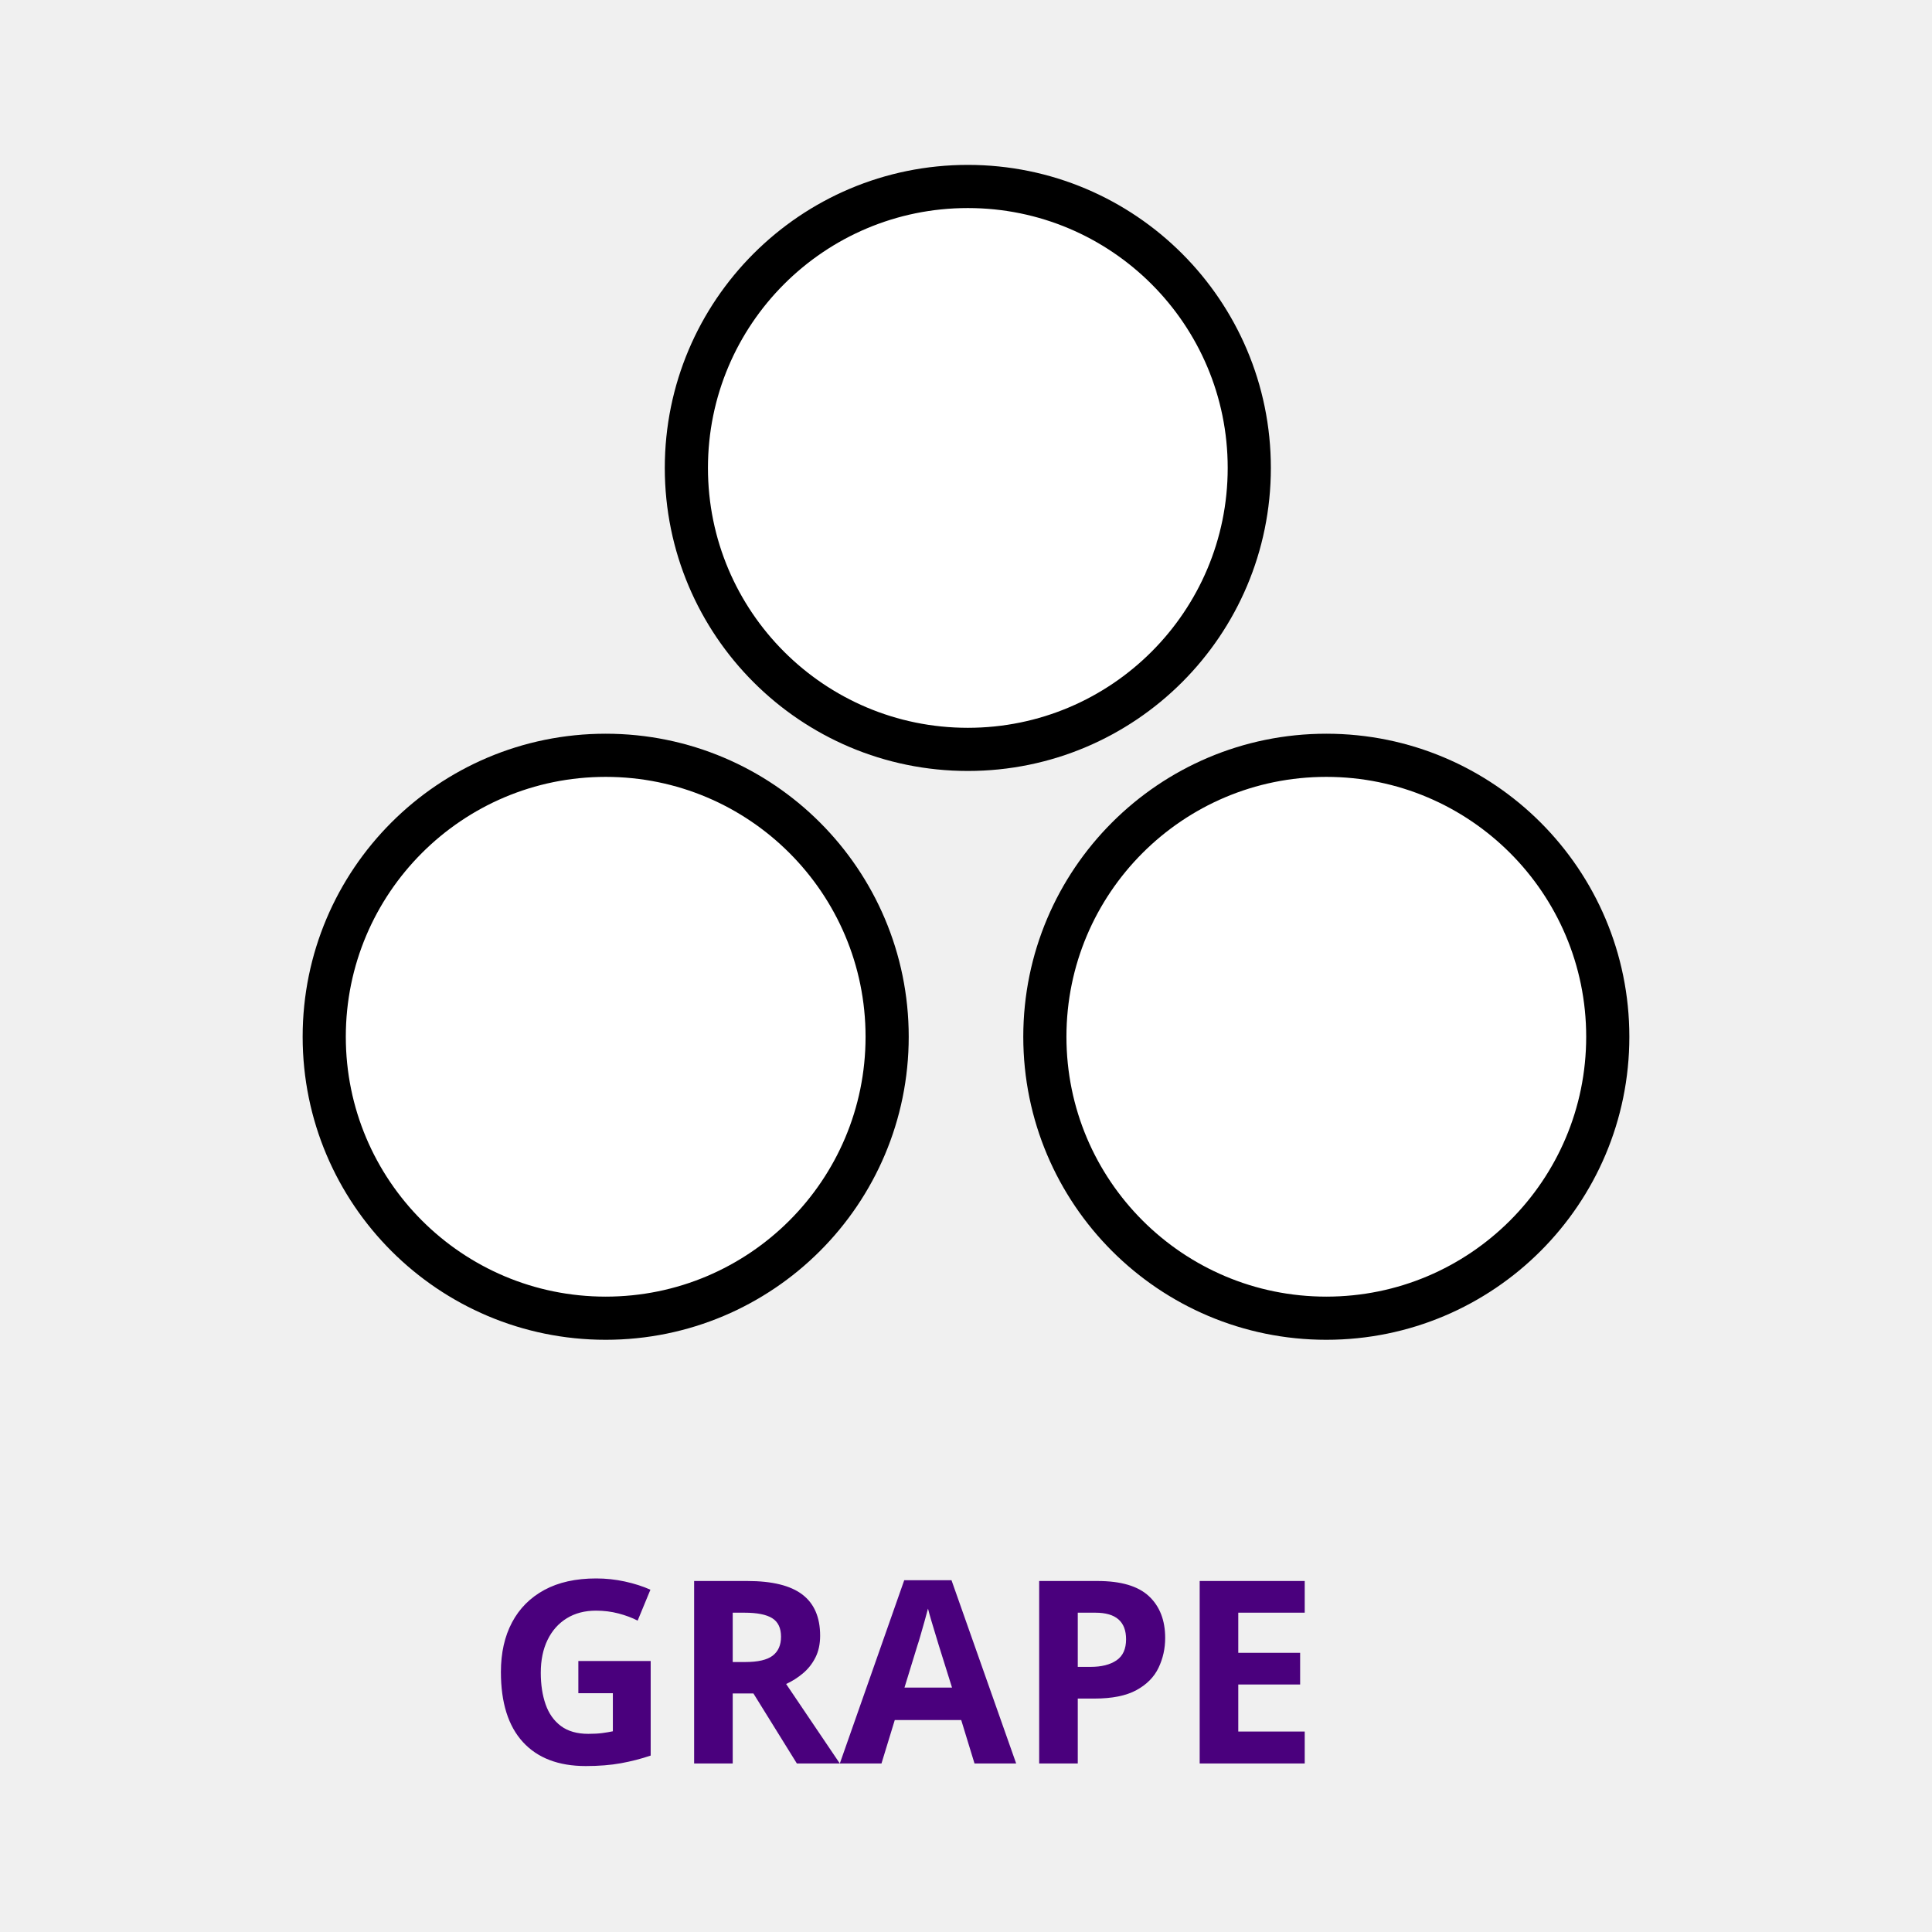
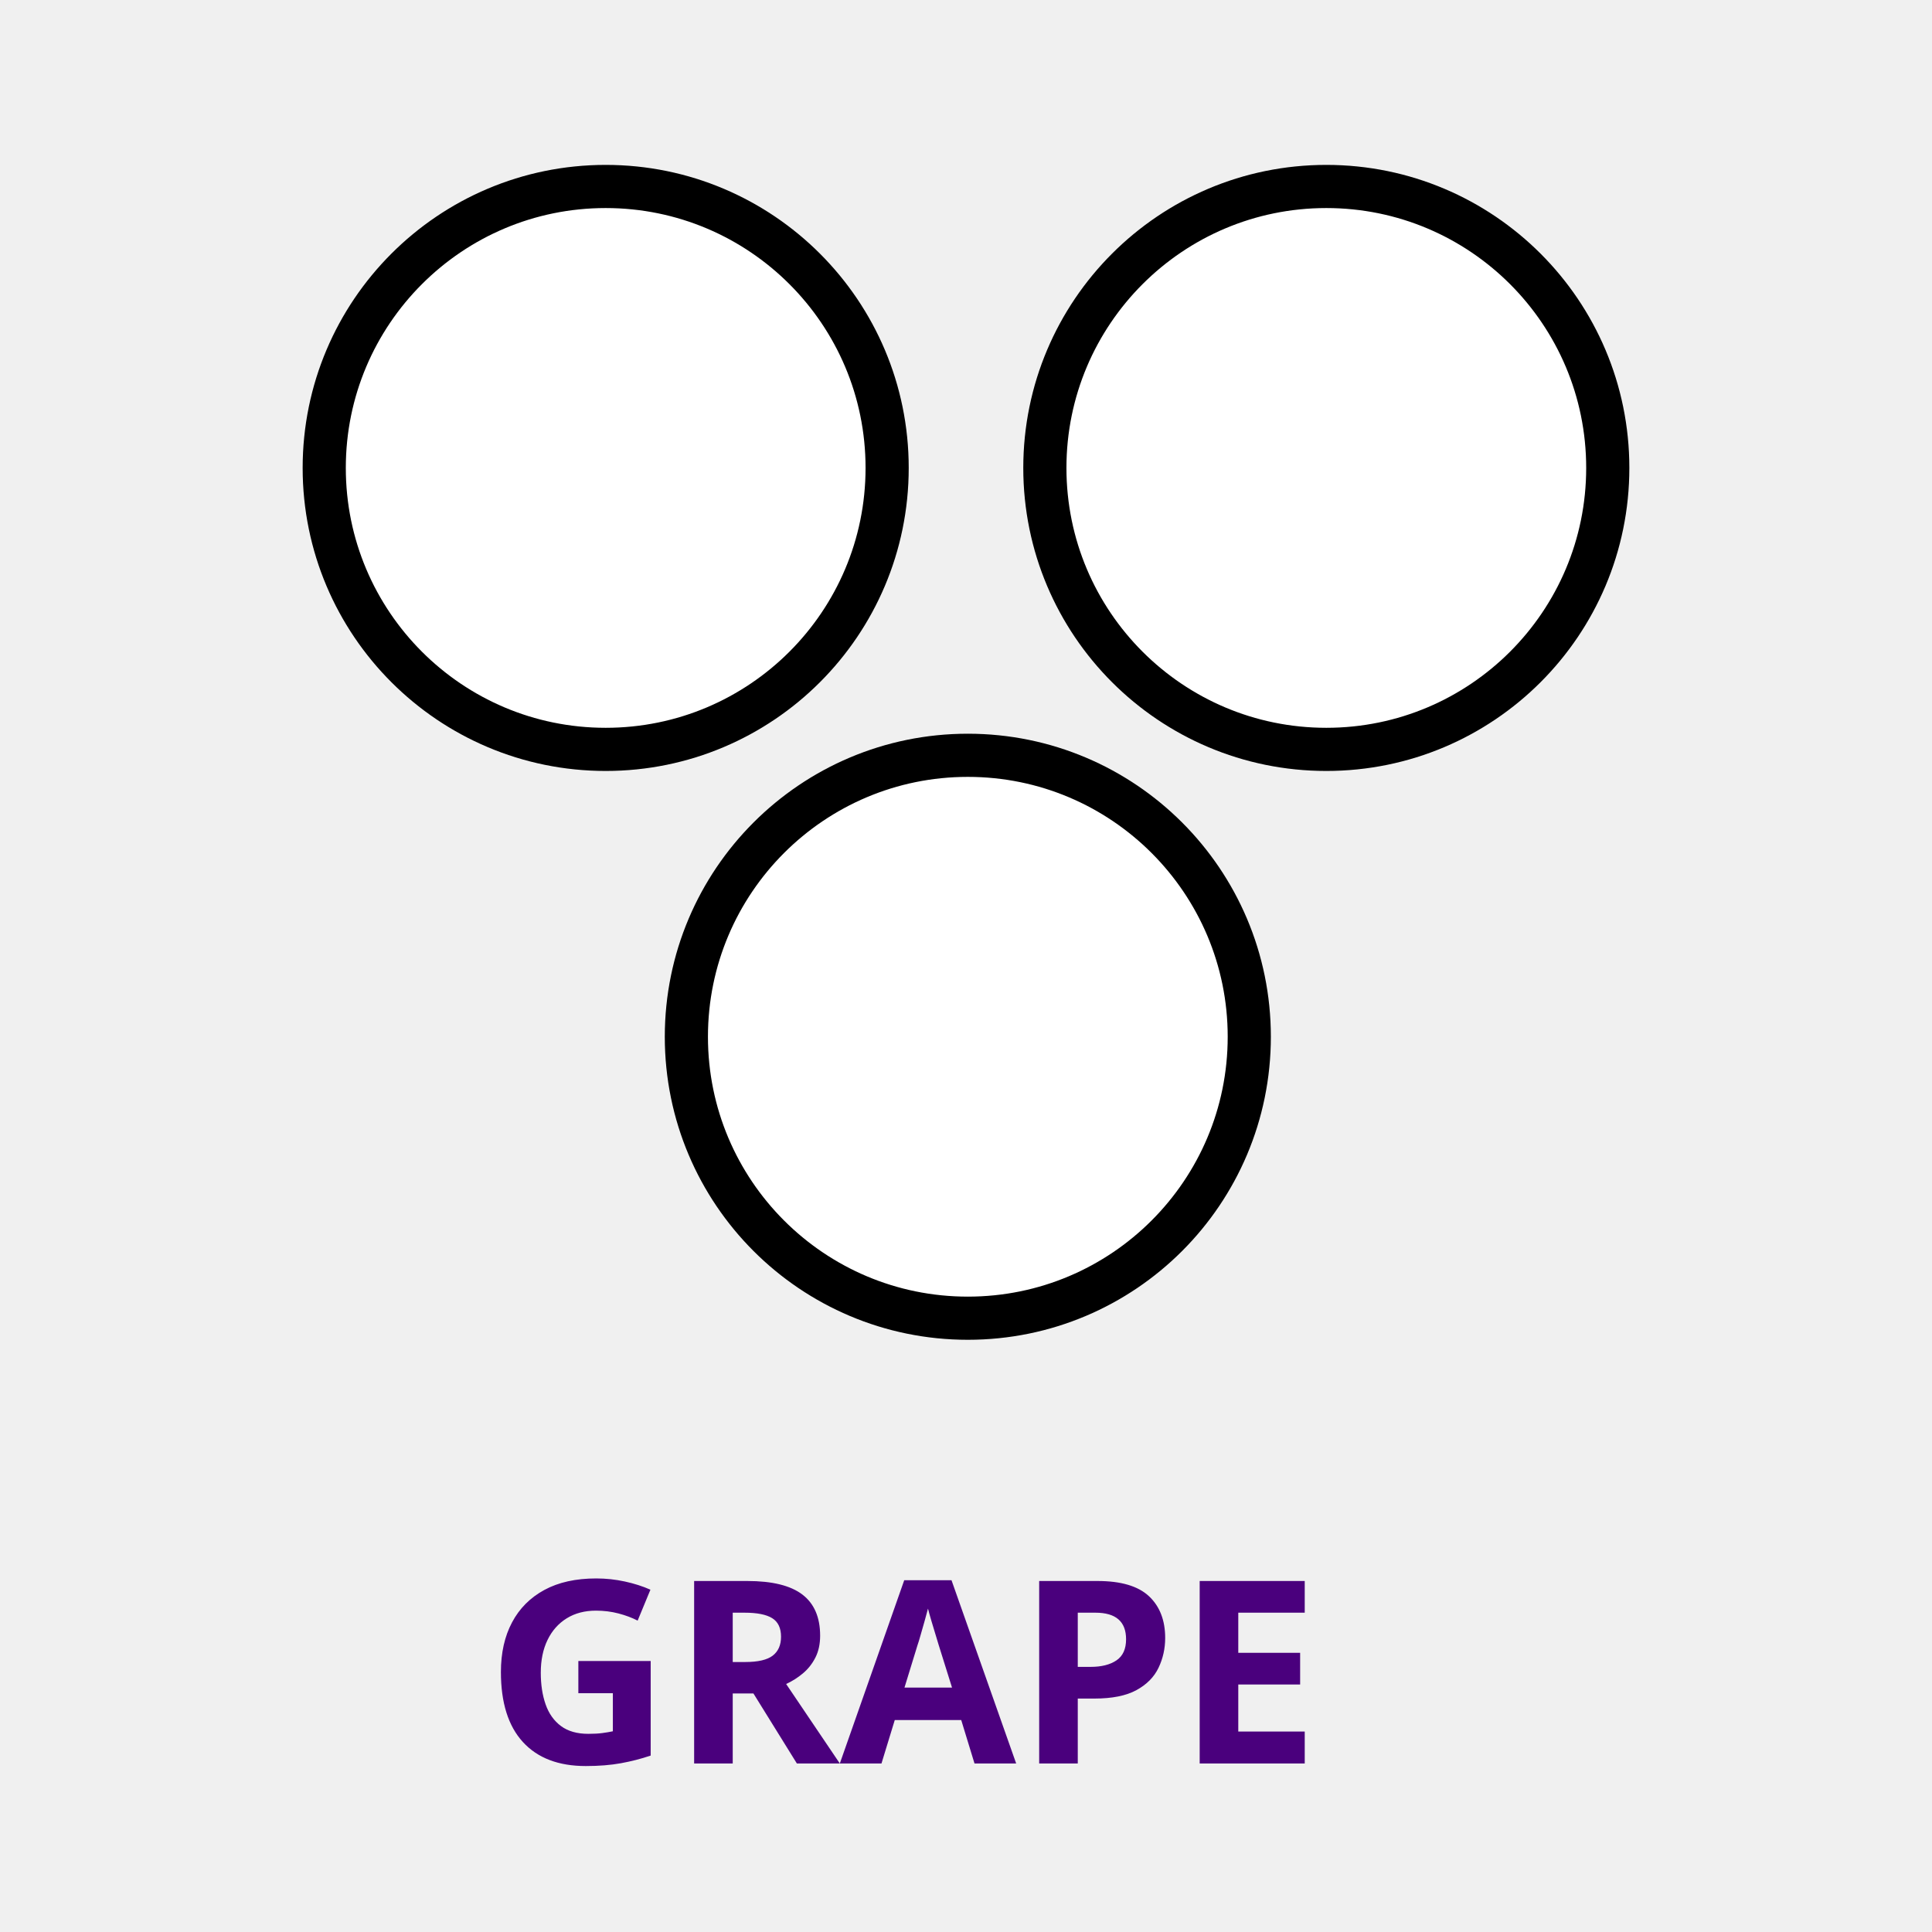
<svg xmlns="http://www.w3.org/2000/svg" width="200mm" height="200mm" viewBox="0 0 708.661 708.661" id="svg4986" version="1.1">
  <defs id="defs4988" />
  <g id="layer1" transform="translate(0,-343.7008)">
-     <g id="g4963" transform="translate(-821.7278,373.7985)">
-       <g transform="matrix(1.126063,0,0,1.126063,786.1125,-25.55752)" id="g4870">
-         <circle stroke-miterlimit="10" cx="346.886" cy="148.39" r="91.681" id="circle3" style="fill:#ffffff;stroke:#000000;stroke-width:14.058;stroke-miterlimit:10" />
-         <circle stroke-miterlimit="10" cx="228.923" cy="333.678" r="91.681" id="circle5" style="fill:#ffffff;stroke:#000000;stroke-width:14.058;stroke-miterlimit:10" />
-         <circle stroke-miterlimit="10" cx="463.66" cy="333.678" r="91.681" id="circle7" style="fill:#ffffff;stroke:#000000;stroke-width:14.058;stroke-miterlimit:10" />
-       </g>
-       <text id="text9386-3" y="616.753" x="1000.025" style="font-style:normal;font-weight:normal;font-size:40px;line-height:125%;font-family:sans-serif;letter-spacing:0px;word-spacing:0px;fill:#4a007d;fill-opacity:1;stroke:none;stroke-width:1px;stroke-linecap:butt;stroke-linejoin:miter;stroke-opacity:1" xml:space="preserve">
-         <tspan style="font-style:normal;font-variant:normal;font-weight:bold;font-stretch:normal;font-size:93.75px;font-family:sans-serif;-inkscape-font-specification:'sans-serif Bold';fill:#4a007d;fill-opacity:1" y="616.753" x="1000.025" id="tspan9388-6">GRAPE</tspan>
-       </text>
+     <g id="g4870" transform="matrix(1.126063,0,0,-1.126063,-35.61524,891.0799)">
+       <circle style="fill:#ffffff;stroke:#000000;stroke-width:14.058;stroke-miterlimit:10" id="circle3" r="91.681" cy="148.39" cx="346.886" stroke-miterlimit="10" />
+       <circle style="fill:#ffffff;stroke:#000000;stroke-width:14.058;stroke-miterlimit:10" id="circle5" r="91.681" cy="333.678" cx="228.923" stroke-miterlimit="10" />
+       <circle style="fill:#ffffff;stroke:#000000;stroke-width:14.058;stroke-miterlimit:10" id="circle7" r="91.681" cy="333.678" cx="463.66" stroke-miterlimit="10" />
    </g>
+     <text xml:space="preserve" style="font-style:normal;font-weight:normal;font-size:40px;line-height:125%;font-family:sans-serif;letter-spacing:0px;word-spacing:0px;fill:#4a007d;fill-opacity:1;stroke:none;stroke-width:1px;stroke-linecap:butt;stroke-linejoin:miter;stroke-opacity:1" x="178.298" y="990.552" id="text9386-3">
+       <tspan id="tspan9388-6" x="178.298" y="990.552" style="font-style:normal;font-variant:normal;font-weight:bold;font-stretch:normal;font-size:93.75px;font-family:sans-serif;-inkscape-font-specification:'sans-serif Bold';fill:#4a007d;fill-opacity:1">GRAPE</tspan>
+     </text>
  </g>
</svg>
